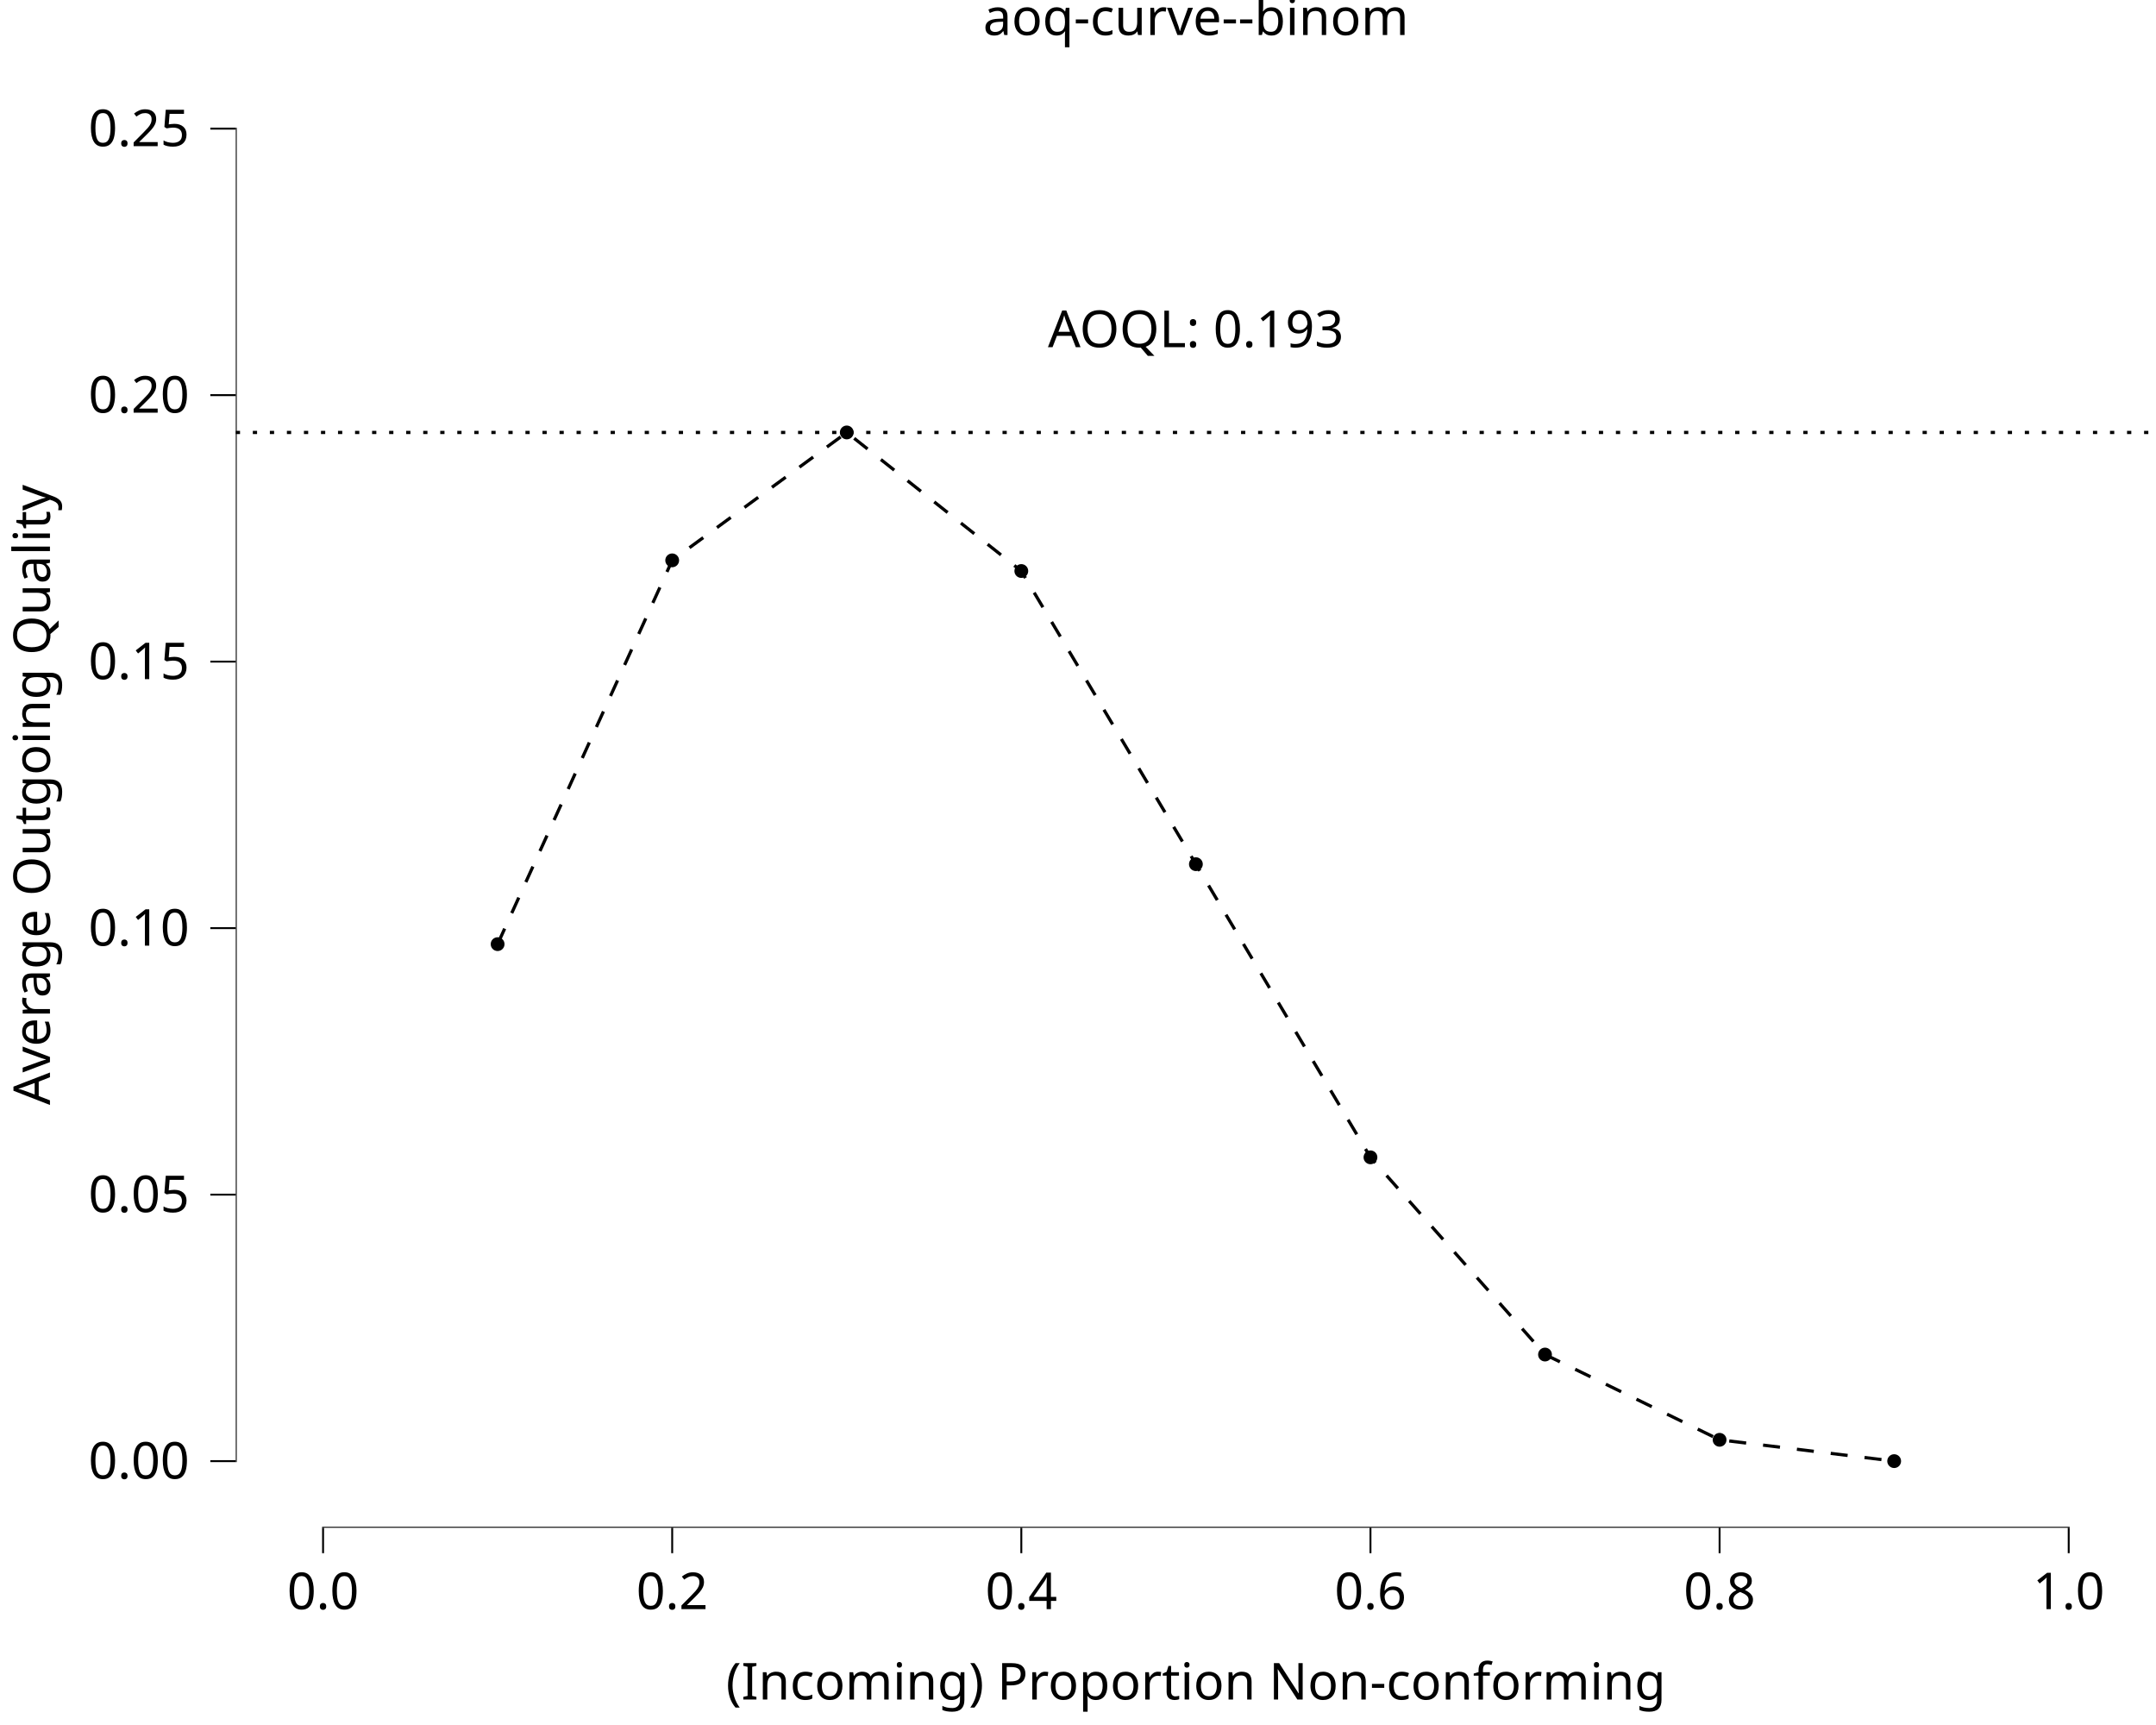
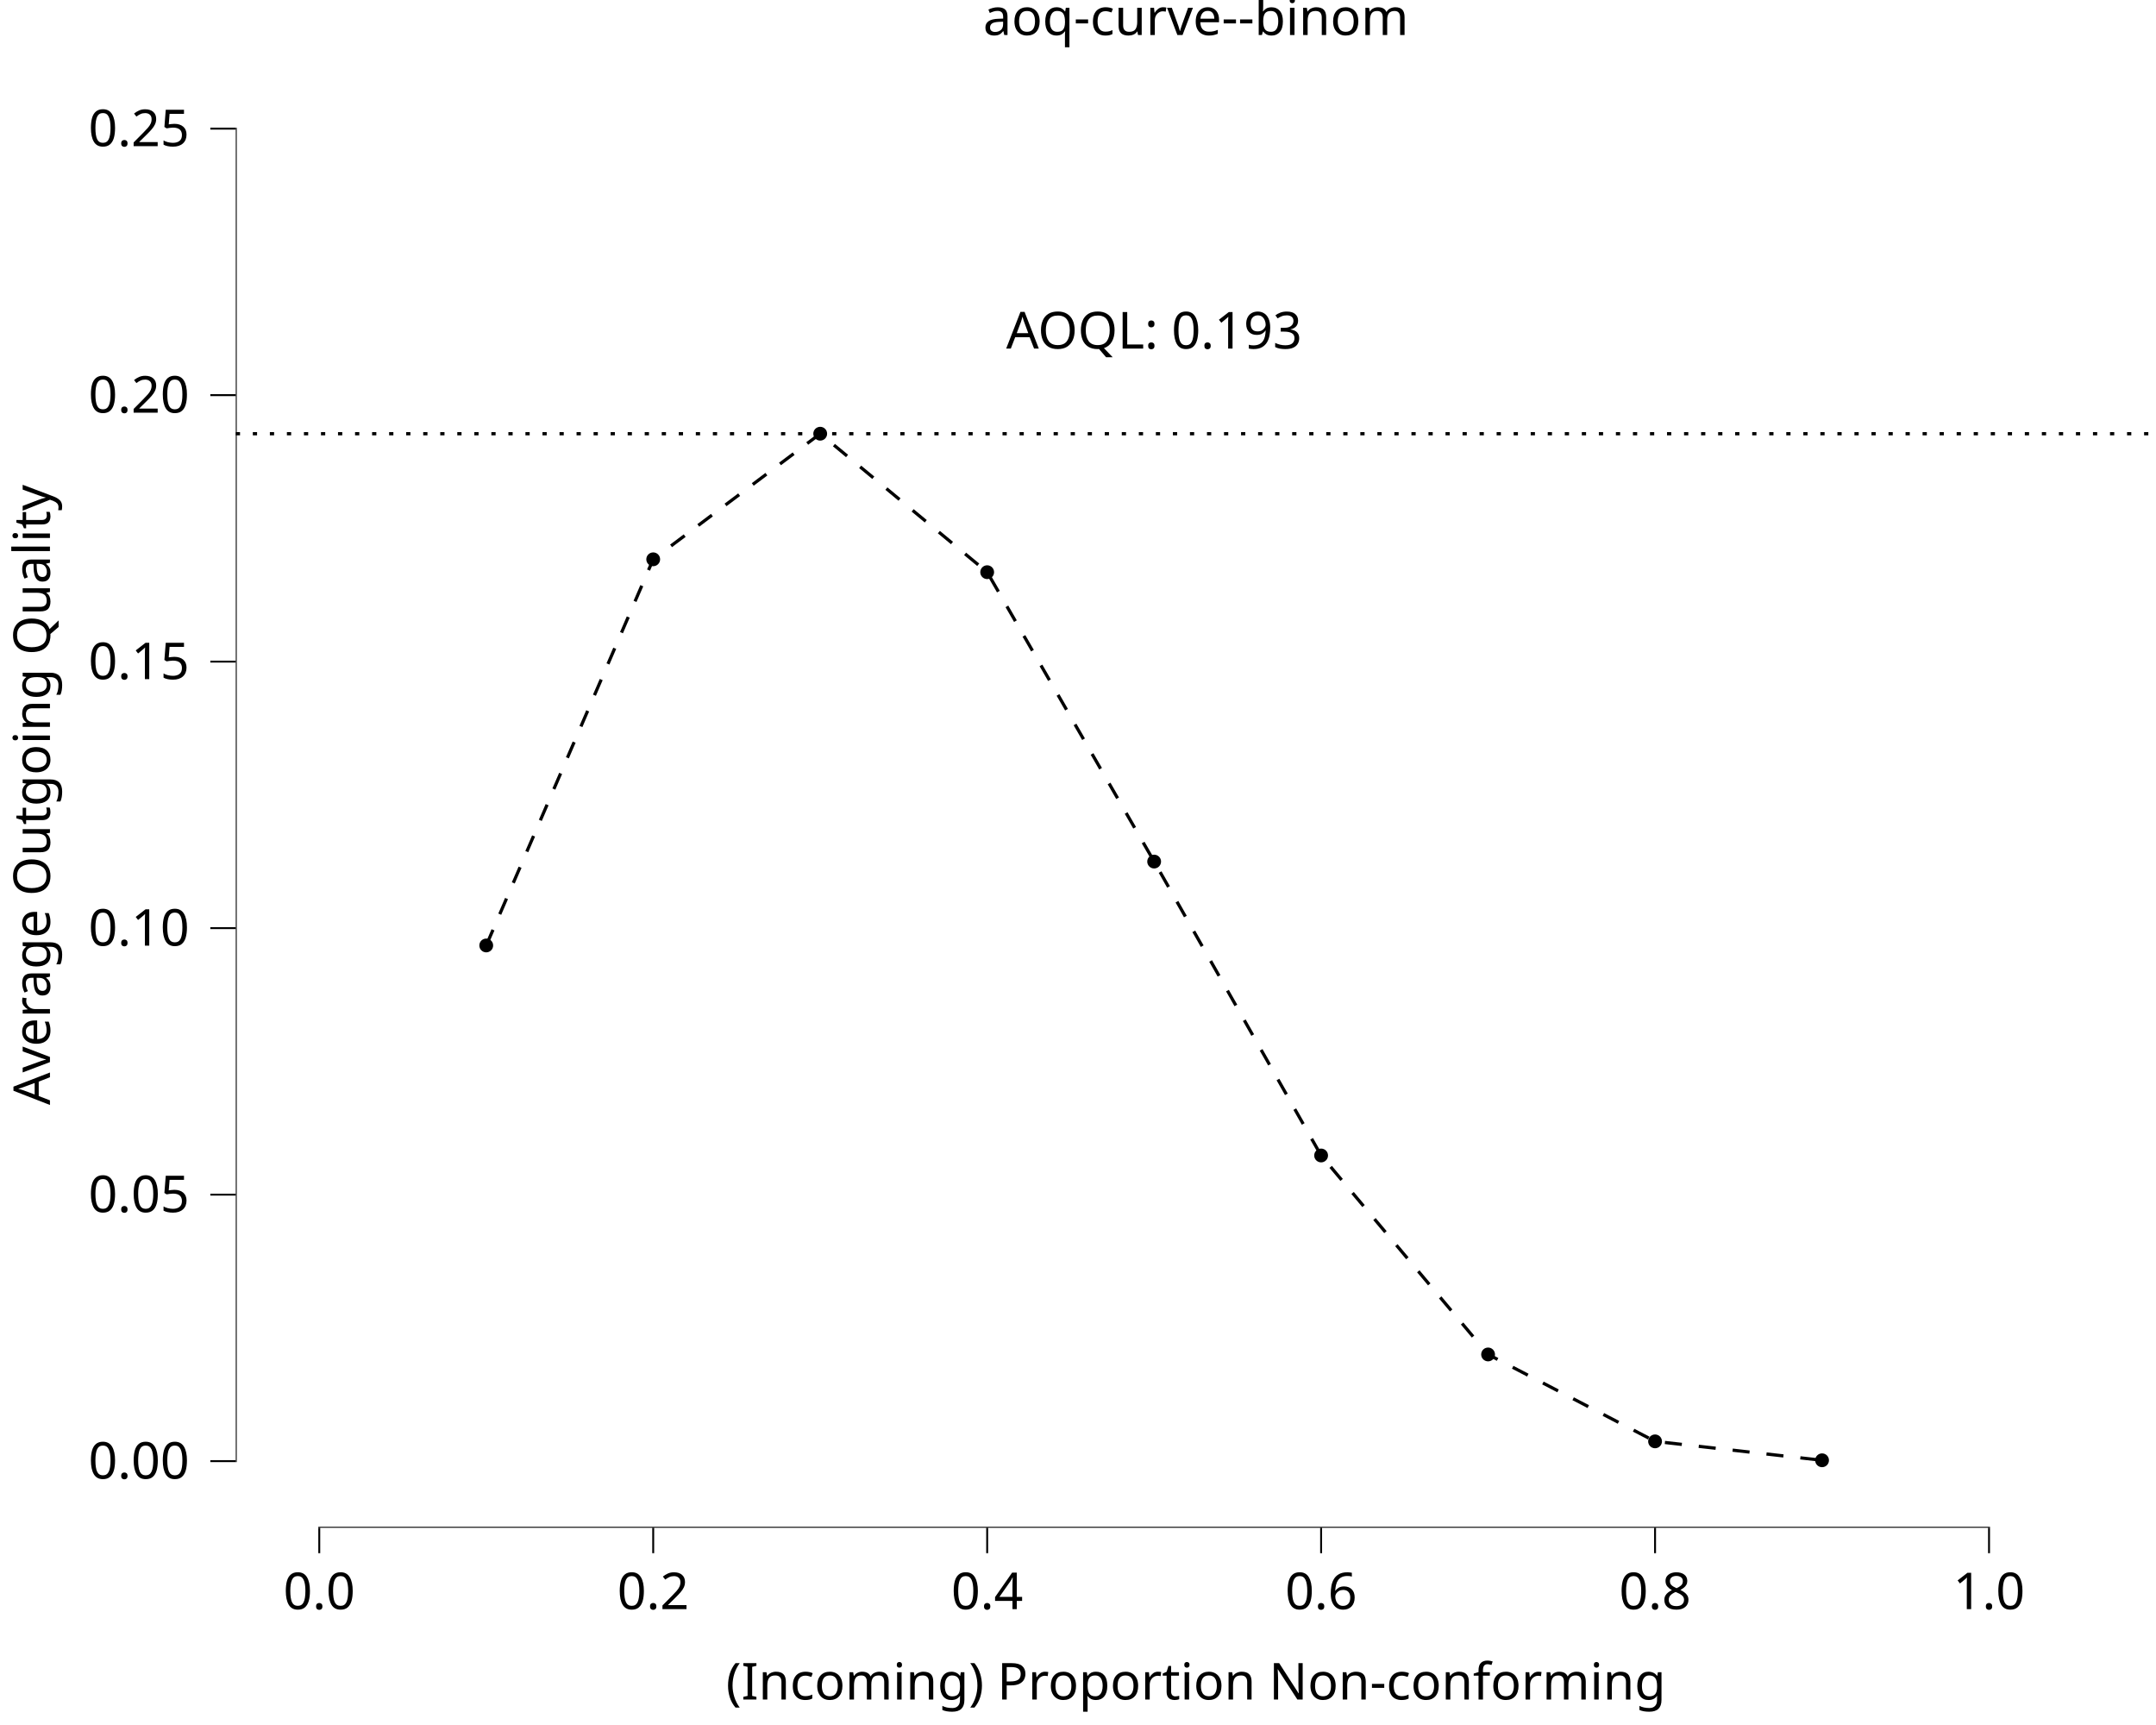
<svg xmlns="http://www.w3.org/2000/svg" class="svglite" data-engine-version="2.0" width="720.00pt" height="576.00pt" viewBox="0 0 720.00 576.00">
  <defs>
    <style type="text/css">
    .svglite line, .svglite polyline, .svglite polygon, .svglite path, .svglite rect, .svglite circle {
      fill: none;
      stroke: #000000;
      stroke-linecap: round;
      stroke-linejoin: round;
      stroke-miterlimit: 10.00;
    }
  </style>
  </defs>
  <rect width="100%" height="100%" style="stroke: none; fill: #FFFFFF;" />
  <defs>
    <clipPath id="cpMC4wMHw3MjAuMDB8MC4wMHw1NzYuMDA=">
      <rect x="0.00" y="0.00" width="720.00" height="576.00" />
    </clipPath>
  </defs>
  <g clip-path="url(#cpMC4wMHw3MjAuMDB8MC4wMHw1NzYuMDA=)">
    <rect x="0.00" y="0.00" width="720.00" height="576.00" style="stroke-width: 10.67; stroke: none;" />
  </g>
  <defs>
    <clipPath id="cpNzguNzR8NzIwLjAwfDIwLjcxfDUxMC4xNA==">
      <rect x="78.74" y="20.71" width="641.26" height="489.43" />
    </clipPath>
  </defs>
  <g clip-path="url(#cpNzguNzR8NzIwLjAwfDIwLjcxfDUxMC4xNA==)">
    <rect x="78.74" y="20.71" width="641.26" height="489.43" style="stroke-width: 10.67; stroke: none;" />
-     <circle cx="166.18" cy="315.26" r="1.95" style="stroke-width: 0.71; fill: #000000;" />
-     <circle cx="224.48" cy="187.11" r="1.95" style="stroke-width: 0.71; fill: #000000;" />
-     <circle cx="282.78" cy="144.40" r="1.95" style="stroke-width: 0.71; fill: #000000;" />
-     <circle cx="341.07" cy="190.67" r="1.95" style="stroke-width: 0.71; fill: #000000;" />
-     <circle cx="399.37" cy="288.56" r="1.95" style="stroke-width: 0.71; fill: #000000;" />
-     <circle cx="457.67" cy="386.45" r="1.95" style="stroke-width: 0.71; fill: #000000;" />
-     <circle cx="515.96" cy="452.30" r="1.95" style="stroke-width: 0.71; fill: #000000;" />
-     <circle cx="574.26" cy="480.77" r="1.95" style="stroke-width: 0.71; fill: #000000;" />
-     <circle cx="632.56" cy="487.89" r="1.95" style="stroke-width: 0.71; fill: #000000;" />
-     <polyline points="166.18,315.26 224.48,187.11 282.78,144.40 341.07,190.67 399.37,288.56 457.67,386.45 515.96,452.30 574.26,480.77 632.56,487.89 " style="stroke-width: 1.07; stroke-dasharray: 5.69,5.69; stroke-linecap: butt;" />
-     <line x1="78.74" y1="144.40" x2="720.00" y2="144.40" style="stroke-width: 1.07; stroke-dasharray: 1.42,4.27; stroke-linecap: butt;" />
-     <text x="399.37" y="115.93" text-anchor="middle" style="font-size: 17.07px; font-family: sans;" textLength="99.66px" lengthAdjust="spacingAndGlyphs">AOQL: 0.193</text>
-     <line x1="107.57" y1="510.14" x2="691.17" y2="510.14" style="stroke-width: 0.64; stroke-linecap: butt;" />
+     <circle cx="162.38" cy="315.70" r="1.95" style="stroke-width: 0.71; fill: #000000;" />
+     <circle cx="218.14" cy="186.76" r="1.95" style="stroke-width: 0.71; fill: #000000;" />
+     <circle cx="273.91" cy="144.82" r="1.95" style="stroke-width: 0.71; fill: #000000;" />
+     <circle cx="329.67" cy="191.06" r="1.95" style="stroke-width: 0.71; fill: #000000;" />
+     <circle cx="385.43" cy="287.69" r="1.95" style="stroke-width: 0.71; fill: #000000;" />
+     <circle cx="441.19" cy="385.83" r="1.95" style="stroke-width: 0.71; fill: #000000;" />
+     <circle cx="496.95" cy="452.27" r="1.95" style="stroke-width: 0.71; fill: #000000;" />
+     <circle cx="552.71" cy="481.29" r="1.95" style="stroke-width: 0.71; fill: #000000;" />
+     <circle cx="608.48" cy="487.61" r="1.95" style="stroke-width: 0.71; fill: #000000;" />
+     <polyline points="162.38,315.70 218.14,186.76 273.91,144.82 329.67,191.06 385.43,287.69 441.19,385.83 496.95,452.27 552.71,481.29 608.48,487.61 " style="stroke-width: 1.07; stroke-dasharray: 5.69,5.69; stroke-linecap: butt;" />
+     <line x1="78.74" y1="144.82" x2="720.00" y2="144.82" style="stroke-width: 1.07; stroke-dasharray: 1.42,4.27; stroke-linecap: butt;" />
+     <text x="385.43" y="116.39" text-anchor="middle" style="font-size: 17.07px; font-family: sans;" textLength="99.66px" lengthAdjust="spacingAndGlyphs">AOQL: 0.193</text>
+     <line x1="106.30" y1="510.14" x2="664.56" y2="510.14" style="stroke-width: 0.64; stroke-linecap: butt;" />
    <line x1="78.74" y1="488.21" x2="78.74" y2="42.64" style="stroke-width: 0.64; stroke-linecap: butt;" />
    <rect x="78.74" y="20.71" width="641.26" height="489.43" style="stroke-width: 0.00; stroke: none;" />
  </g>
  <g clip-path="url(#cpMC4wMHw3MjAuMDB8MC4wMHw1NzYuMDA=)">
    <polyline points="78.74,510.14 78.74,20.71 " style="stroke-width: 0.00; stroke: none; stroke-linecap: butt;" />
    <text x="63.26" y="493.74" text-anchor="end" style="font-size: 17.00px; font-family: sans;" textLength="33.09px" lengthAdjust="spacingAndGlyphs">0.00</text>
    <text x="63.26" y="404.75" text-anchor="end" style="font-size: 17.00px; font-family: sans;" textLength="33.09px" lengthAdjust="spacingAndGlyphs">0.05</text>
    <text x="63.26" y="315.77" text-anchor="end" style="font-size: 17.00px; font-family: sans;" textLength="33.09px" lengthAdjust="spacingAndGlyphs">0.10</text>
    <text x="63.26" y="226.78" text-anchor="end" style="font-size: 17.00px; font-family: sans;" textLength="33.09px" lengthAdjust="spacingAndGlyphs">0.15</text>
    <text x="63.26" y="137.79" text-anchor="end" style="font-size: 17.00px; font-family: sans;" textLength="33.09px" lengthAdjust="spacingAndGlyphs">0.20</text>
    <text x="63.26" y="48.80" text-anchor="end" style="font-size: 17.00px; font-family: sans;" textLength="33.09px" lengthAdjust="spacingAndGlyphs">0.25</text>
    <polyline points="70.24,487.89 78.74,487.89 " style="stroke-width: 0.64; stroke-linecap: butt;" />
    <polyline points="70.24,398.91 78.74,398.91 " style="stroke-width: 0.64; stroke-linecap: butt;" />
    <polyline points="70.24,309.92 78.74,309.92 " style="stroke-width: 0.64; stroke-linecap: butt;" />
    <polyline points="70.24,220.93 78.74,220.93 " style="stroke-width: 0.64; stroke-linecap: butt;" />
    <polyline points="70.24,131.94 78.74,131.94 " style="stroke-width: 0.64; stroke-linecap: butt;" />
    <polyline points="70.24,42.95 78.74,42.95 " style="stroke-width: 0.64; stroke-linecap: butt;" />
    <polyline points="78.74,510.14 720.00,510.14 " style="stroke-width: 0.00; stroke: none; stroke-linecap: butt;" />
-     <polyline points="107.89,518.64 107.89,510.14 " style="stroke-width: 0.64; stroke-linecap: butt;" />
-     <polyline points="224.48,518.64 224.48,510.14 " style="stroke-width: 0.64; stroke-linecap: butt;" />
-     <polyline points="341.07,518.64 341.07,510.14 " style="stroke-width: 0.64; stroke-linecap: butt;" />
-     <polyline points="457.67,518.64 457.67,510.14 " style="stroke-width: 0.64; stroke-linecap: butt;" />
-     <polyline points="574.26,518.64 574.26,510.14 " style="stroke-width: 0.64; stroke-linecap: butt;" />
-     <polyline points="690.85,518.64 690.85,510.14 " style="stroke-width: 0.64; stroke-linecap: butt;" />
-     <text x="107.89" y="537.32" text-anchor="middle" style="font-size: 17.00px; font-family: sans;" textLength="23.63px" lengthAdjust="spacingAndGlyphs">0.0</text>
-     <text x="224.48" y="537.32" text-anchor="middle" style="font-size: 17.00px; font-family: sans;" textLength="23.63px" lengthAdjust="spacingAndGlyphs">0.2</text>
-     <text x="341.07" y="537.32" text-anchor="middle" style="font-size: 17.00px; font-family: sans;" textLength="23.63px" lengthAdjust="spacingAndGlyphs">0.4</text>
-     <text x="457.67" y="537.32" text-anchor="middle" style="font-size: 17.00px; font-family: sans;" textLength="23.63px" lengthAdjust="spacingAndGlyphs">0.6</text>
-     <text x="574.26" y="537.32" text-anchor="middle" style="font-size: 17.00px; font-family: sans;" textLength="23.63px" lengthAdjust="spacingAndGlyphs">0.8</text>
-     <text x="690.85" y="537.32" text-anchor="middle" style="font-size: 17.00px; font-family: sans;" textLength="23.63px" lengthAdjust="spacingAndGlyphs">1.0</text>
+     <polyline points="106.62,518.64 106.62,510.14 " style="stroke-width: 0.64; stroke-linecap: butt;" />
+     <polyline points="218.14,518.64 218.14,510.14 " style="stroke-width: 0.64; stroke-linecap: butt;" />
+     <polyline points="329.67,518.64 329.67,510.14 " style="stroke-width: 0.64; stroke-linecap: butt;" />
+     <polyline points="441.19,518.64 441.19,510.14 " style="stroke-width: 0.64; stroke-linecap: butt;" />
+     <polyline points="552.71,518.64 552.71,510.14 " style="stroke-width: 0.64; stroke-linecap: butt;" />
+     <polyline points="664.24,518.64 664.24,510.14 " style="stroke-width: 0.64; stroke-linecap: butt;" />
+     <text x="106.62" y="537.32" text-anchor="middle" style="font-size: 17.00px; font-family: sans;" textLength="23.63px" lengthAdjust="spacingAndGlyphs">0.0</text>
+     <text x="664.24" y="537.32" text-anchor="middle" style="font-size: 17.00px; font-family: sans;" textLength="23.63px" lengthAdjust="spacingAndGlyphs">1.0</text>
+     <text x="329.67" y="537.32" text-anchor="middle" style="font-size: 17.00px; font-family: sans;" textLength="23.63px" lengthAdjust="spacingAndGlyphs">0.4</text>
+     <text x="218.14" y="537.32" text-anchor="middle" style="font-size: 17.00px; font-family: sans;" textLength="23.63px" lengthAdjust="spacingAndGlyphs">0.2</text>
+     <text x="441.19" y="537.32" text-anchor="middle" style="font-size: 17.00px; font-family: sans;" textLength="23.63px" lengthAdjust="spacingAndGlyphs">0.6</text>
+     <text x="552.71" y="537.32" text-anchor="middle" style="font-size: 17.00px; font-family: sans;" textLength="23.63px" lengthAdjust="spacingAndGlyphs">0.8</text>
    <text x="399.37" y="567.49" text-anchor="middle" style="font-size: 17.00px; font-family: sans;" textLength="289.16px" lengthAdjust="spacingAndGlyphs">(Incoming) Proportion Non-conforming</text>
    <text transform="translate(16.68,265.42) rotate(-90)" text-anchor="middle" style="font-size: 17.00px; font-family: sans;" textLength="194.70px" lengthAdjust="spacingAndGlyphs">Average Outgoing Quality</text>
    <text x="399.37" y="11.70" text-anchor="middle" style="font-size: 17.00px; font-family: sans;" textLength="133.24px" lengthAdjust="spacingAndGlyphs">aoq-curve--binom</text>
  </g>
</svg>
